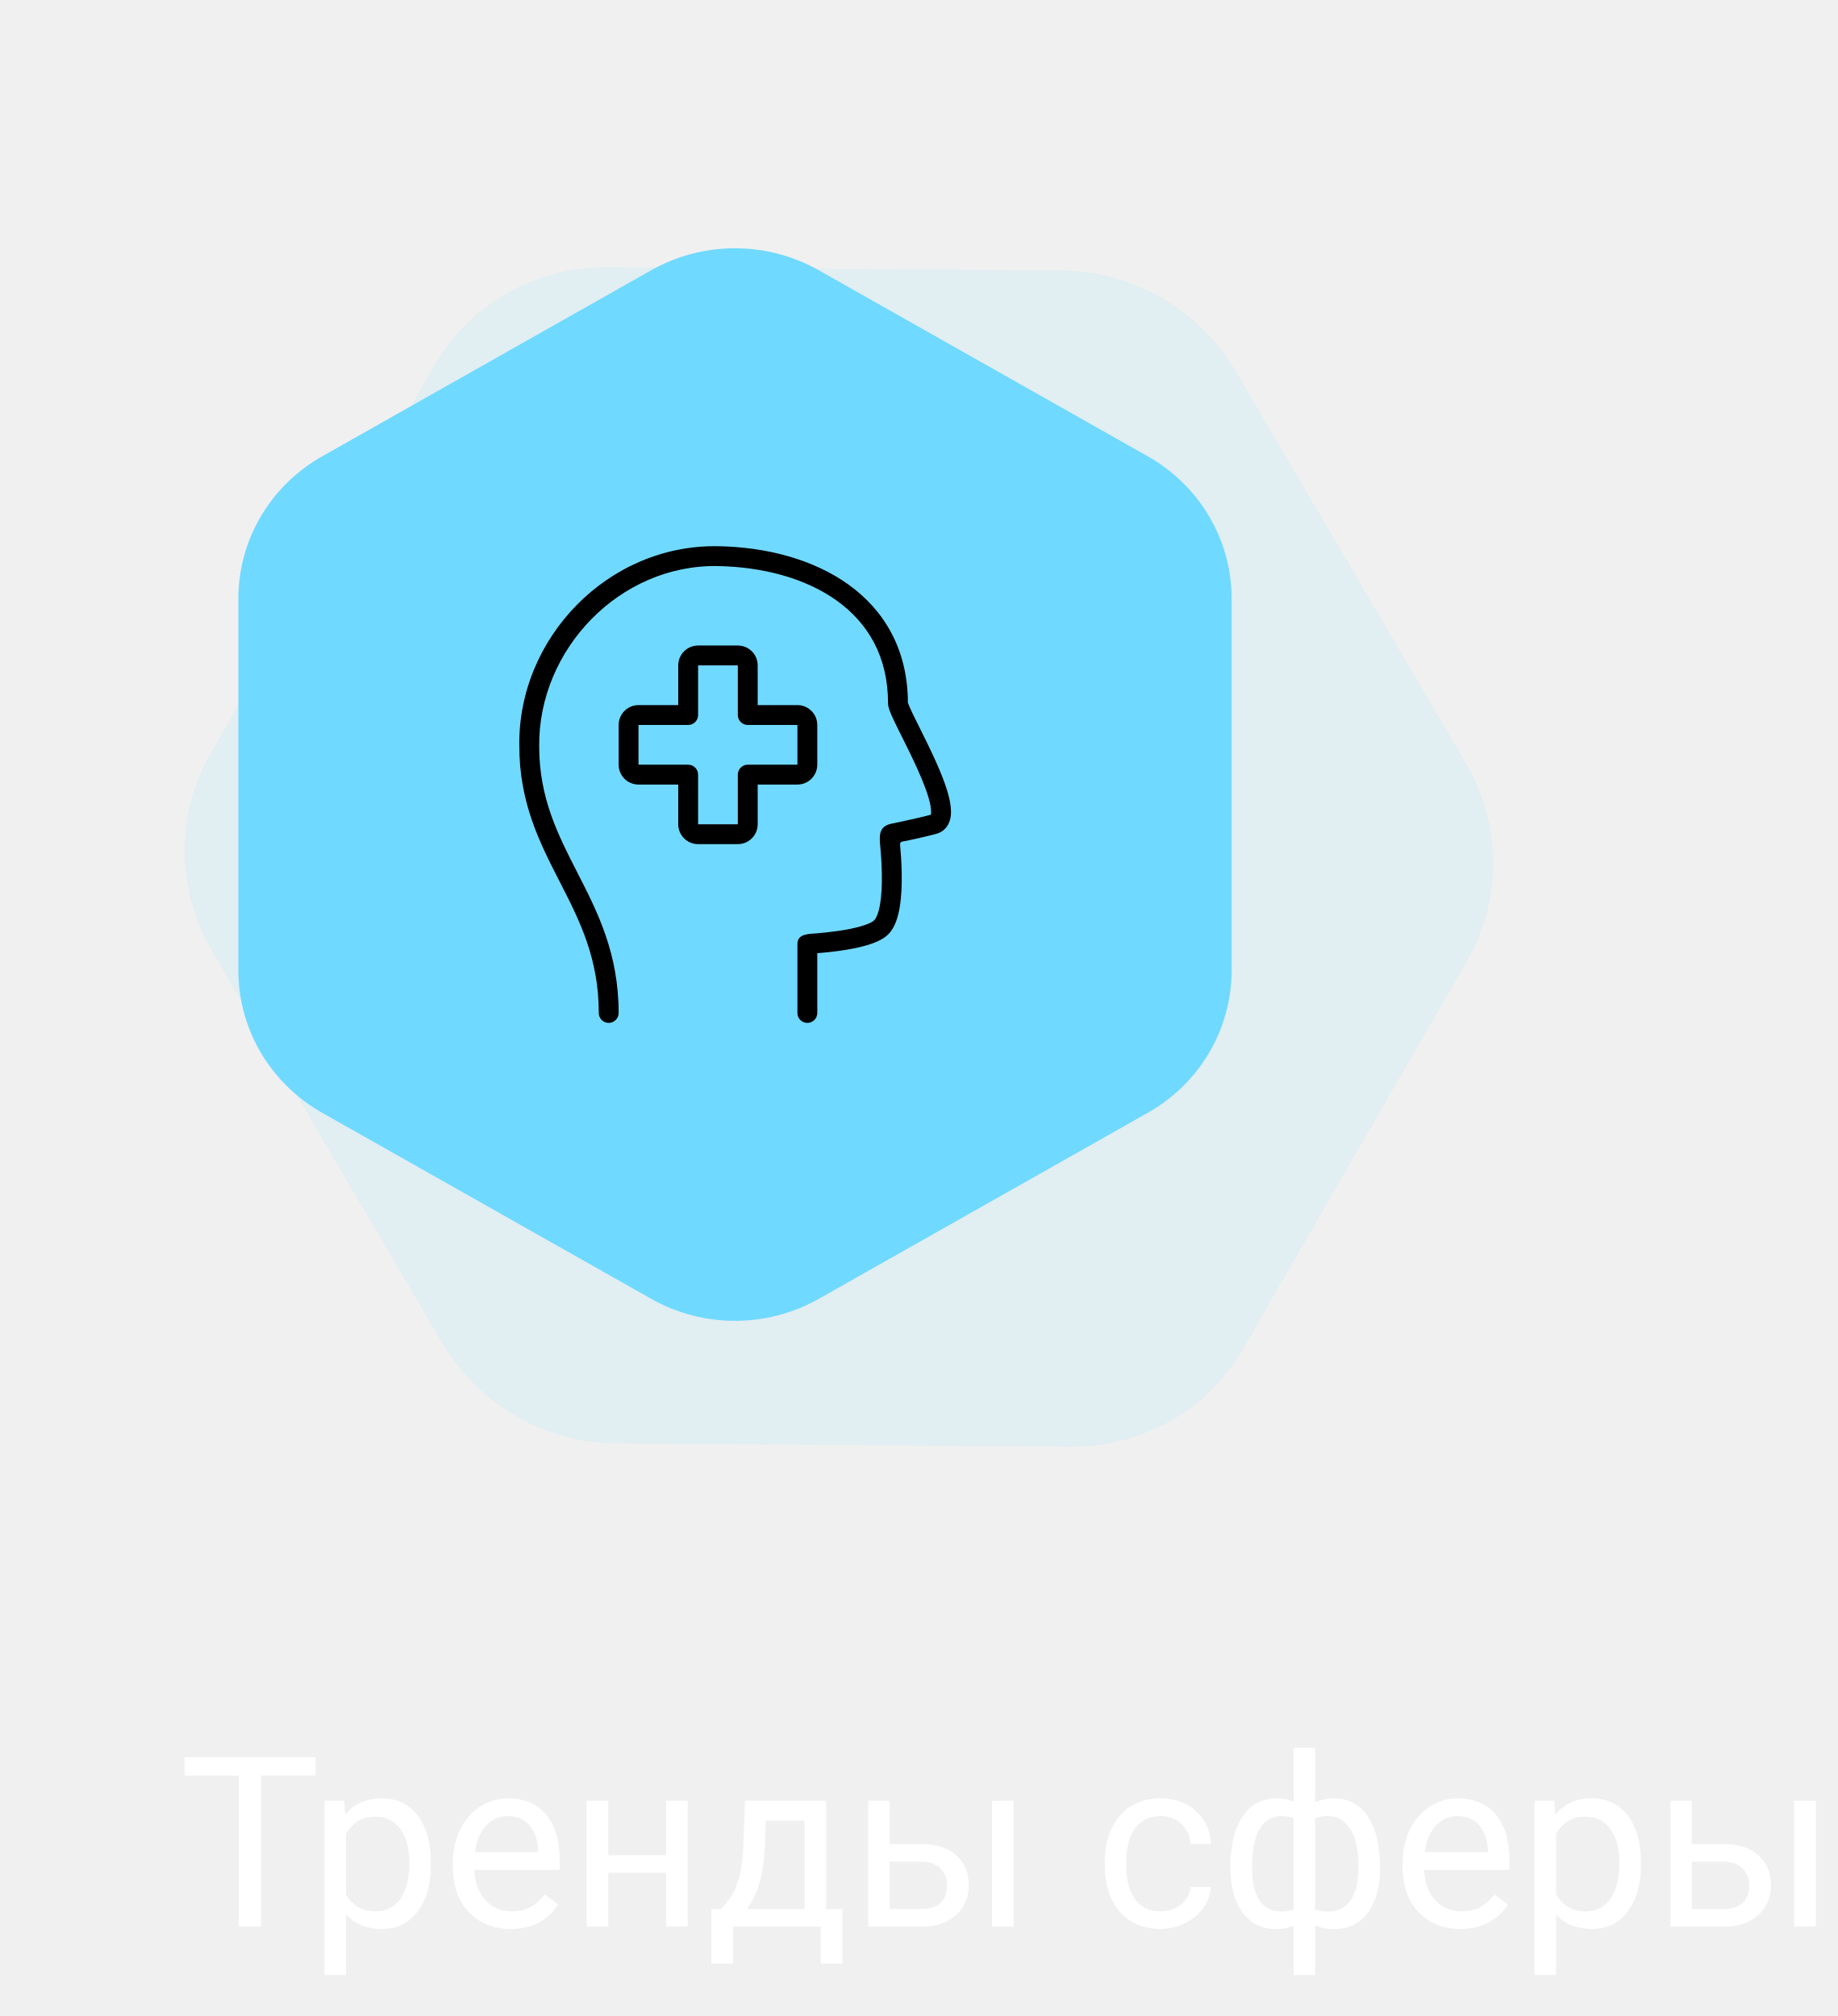
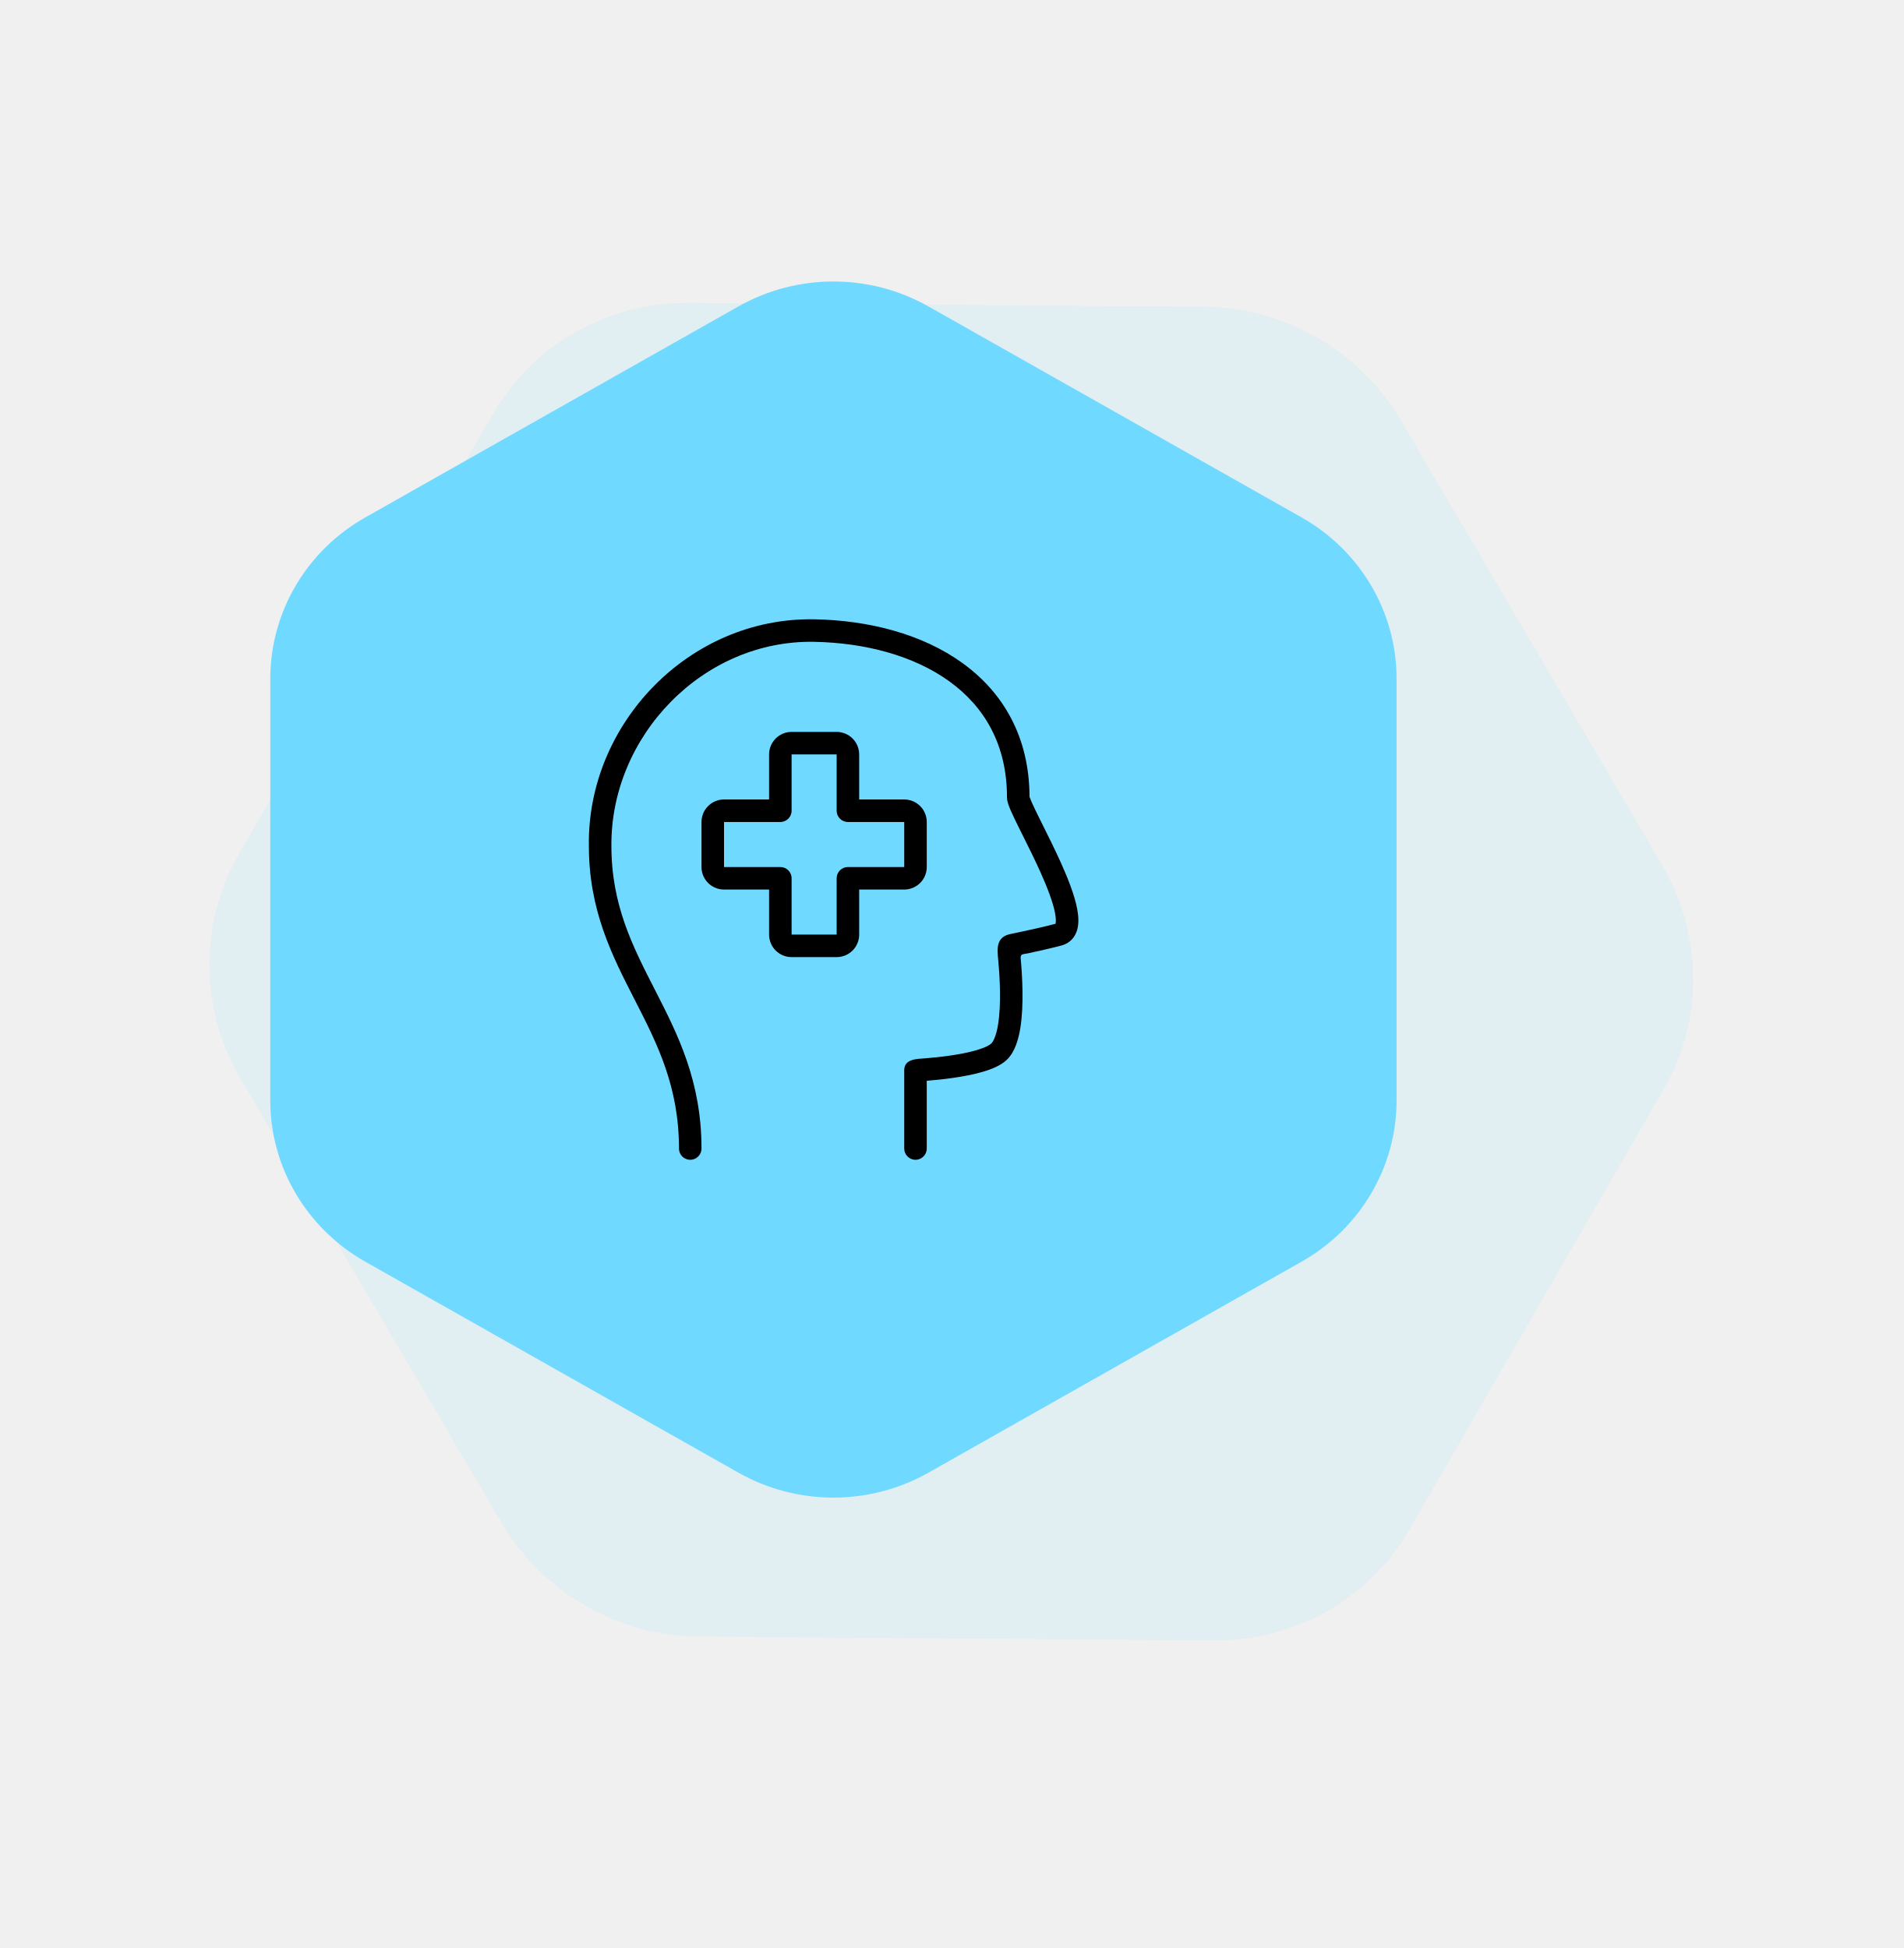
- <svg xmlns="http://www.w3.org/2000/svg" width="185" height="203" viewBox="0 0 185 203" fill="none">
-   <path d="M31.77 178.789H26.285V194H24.047V178.789H18.574V176.938H31.77V178.789ZM43.383 187.801C43.383 189.73 42.941 191.285 42.059 192.465C41.176 193.645 39.98 194.234 38.473 194.234C36.934 194.234 35.723 193.746 34.84 192.77V198.875H32.672V181.32H34.652L34.758 182.727C35.641 181.633 36.867 181.086 38.438 181.086C39.961 181.086 41.164 181.66 42.047 182.809C42.938 183.957 43.383 185.555 43.383 187.602V187.801ZM41.215 187.555C41.215 186.125 40.91 184.996 40.301 184.168C39.691 183.34 38.855 182.926 37.793 182.926C36.48 182.926 35.496 183.508 34.84 184.672V190.73C35.488 191.887 36.48 192.465 37.816 192.465C38.855 192.465 39.68 192.055 40.289 191.234C40.906 190.406 41.215 189.18 41.215 187.555ZM51.41 194.234C49.691 194.234 48.293 193.672 47.215 192.547C46.137 191.414 45.598 189.902 45.598 188.012V187.613C45.598 186.355 45.836 185.234 46.312 184.25C46.797 183.258 47.469 182.484 48.328 181.93C49.195 181.367 50.133 181.086 51.141 181.086C52.789 181.086 54.07 181.629 54.984 182.715C55.898 183.801 56.355 185.355 56.355 187.379V188.281H47.766C47.797 189.531 48.16 190.543 48.855 191.316C49.559 192.082 50.449 192.465 51.527 192.465C52.293 192.465 52.941 192.309 53.473 191.996C54.004 191.684 54.469 191.27 54.867 190.754L56.191 191.785C55.129 193.418 53.535 194.234 51.41 194.234ZM51.141 182.867C50.266 182.867 49.531 183.188 48.938 183.828C48.344 184.461 47.977 185.352 47.836 186.5H54.188V186.336C54.125 185.234 53.828 184.383 53.297 183.781C52.766 183.172 52.047 182.867 51.141 182.867ZM69.234 194H67.066V188.586H61.242V194H59.062V181.32H61.242V186.816H67.066V181.32H69.234V194ZM72.621 192.23L73.371 191.305C74.215 190.211 74.695 188.57 74.812 186.383L75.012 181.32H83.18V192.23H84.809V197.727H82.641V194H73.793V197.727H71.625L71.637 192.23H72.621ZM75.188 192.23H81.012V183.324H77.109L76.981 186.348C76.848 188.871 76.25 190.832 75.188 192.23ZM89.578 185.691H92.871C94.309 185.707 95.445 186.082 96.281 186.816C97.117 187.551 97.535 188.547 97.535 189.805C97.535 191.07 97.106 192.086 96.246 192.852C95.387 193.617 94.231 194 92.777 194H87.41V181.32H89.578V185.691ZM102.059 194H99.879V181.32H102.059V194ZM89.578 187.461V192.23H92.801C93.613 192.23 94.242 192.023 94.688 191.609C95.133 191.188 95.356 190.613 95.356 189.887C95.356 189.184 95.137 188.609 94.699 188.164C94.269 187.711 93.664 187.477 92.883 187.461H89.578ZM116.883 192.465C117.656 192.465 118.332 192.23 118.91 191.762C119.488 191.293 119.809 190.707 119.871 190.004H121.922C121.883 190.73 121.633 191.422 121.172 192.078C120.711 192.734 120.094 193.258 119.32 193.648C118.555 194.039 117.742 194.234 116.883 194.234C115.156 194.234 113.781 193.66 112.758 192.512C111.742 191.355 111.234 189.777 111.234 187.777V187.414C111.234 186.18 111.461 185.082 111.914 184.121C112.367 183.16 113.016 182.414 113.859 181.883C114.711 181.352 115.715 181.086 116.871 181.086C118.293 181.086 119.473 181.512 120.41 182.363C121.355 183.215 121.859 184.32 121.922 185.68H119.871C119.809 184.859 119.496 184.188 118.934 183.664C118.379 183.133 117.691 182.867 116.871 182.867C115.77 182.867 114.914 183.266 114.305 184.062C113.703 184.852 113.402 185.996 113.402 187.496V187.906C113.402 189.367 113.703 190.492 114.305 191.281C114.906 192.07 115.766 192.465 116.883 192.465ZM123.891 187.895C123.891 185.777 124.301 184.113 125.121 182.902C125.941 181.691 127.066 181.086 128.496 181.086C129.16 181.086 129.742 181.199 130.242 181.426V176H132.41V181.496C132.957 181.223 133.598 181.086 134.332 181.086C135.77 181.086 136.898 181.691 137.719 182.902C138.539 184.113 138.949 185.859 138.949 188.141C138.949 190.008 138.539 191.492 137.719 192.594C136.906 193.695 135.785 194.246 134.355 194.246C133.598 194.246 132.949 194.121 132.41 193.871V198.875H130.242V193.906C129.727 194.133 129.137 194.246 128.473 194.246C127.051 194.246 125.93 193.695 125.109 192.594C124.297 191.492 123.891 189.984 123.891 188.07V187.895ZM136.781 187.895C136.781 186.301 136.508 185.066 135.961 184.191C135.414 183.309 134.66 182.867 133.699 182.867C133.207 182.867 132.777 182.945 132.41 183.102V192.277C132.762 192.41 133.199 192.477 133.723 192.477C134.691 192.477 135.441 192.102 135.973 191.352C136.512 190.602 136.781 189.449 136.781 187.895ZM126.059 188.141C126.059 189.562 126.312 190.641 126.82 191.375C127.328 192.109 128.059 192.477 129.012 192.477C129.465 192.477 129.875 192.406 130.242 192.266V183.066C129.914 182.934 129.512 182.867 129.035 182.867C128.082 182.867 127.348 183.293 126.832 184.145C126.316 184.996 126.059 186.328 126.059 188.141ZM147.035 194.234C145.316 194.234 143.918 193.672 142.84 192.547C141.762 191.414 141.223 189.902 141.223 188.012V187.613C141.223 186.355 141.461 185.234 141.938 184.25C142.422 183.258 143.094 182.484 143.953 181.93C144.82 181.367 145.758 181.086 146.766 181.086C148.414 181.086 149.695 181.629 150.609 182.715C151.523 183.801 151.98 185.355 151.98 187.379V188.281H143.391C143.422 189.531 143.785 190.543 144.48 191.316C145.184 192.082 146.074 192.465 147.152 192.465C147.918 192.465 148.566 192.309 149.098 191.996C149.629 191.684 150.094 191.27 150.492 190.754L151.816 191.785C150.754 193.418 149.16 194.234 147.035 194.234ZM146.766 182.867C145.891 182.867 145.156 183.188 144.562 183.828C143.969 184.461 143.602 185.352 143.461 186.5H149.812V186.336C149.75 185.234 149.453 184.383 148.922 183.781C148.391 183.172 147.672 182.867 146.766 182.867ZM165.211 187.801C165.211 189.73 164.77 191.285 163.887 192.465C163.004 193.645 161.809 194.234 160.301 194.234C158.762 194.234 157.551 193.746 156.668 192.77V198.875H154.5V181.32H156.48L156.586 182.727C157.469 181.633 158.695 181.086 160.266 181.086C161.789 181.086 162.992 181.66 163.875 182.809C164.766 183.957 165.211 185.555 165.211 187.602V187.801ZM163.043 187.555C163.043 186.125 162.738 184.996 162.129 184.168C161.52 183.34 160.684 182.926 159.621 182.926C158.309 182.926 157.324 183.508 156.668 184.672V190.73C157.316 191.887 158.309 192.465 159.645 192.465C160.684 192.465 161.508 192.055 162.117 191.234C162.734 190.406 163.043 189.18 163.043 187.555ZM170.344 185.691H173.637C175.074 185.707 176.211 186.082 177.047 186.816C177.883 187.551 178.301 188.547 178.301 189.805C178.301 191.07 177.871 192.086 177.012 192.852C176.152 193.617 174.996 194 173.543 194H168.176V181.32H170.344V185.691ZM182.824 194H180.645V181.32H182.824V194ZM170.344 187.461V192.23H173.566C174.379 192.23 175.008 192.023 175.453 191.609C175.898 191.188 176.121 190.613 176.121 189.887C176.121 189.184 175.902 188.609 175.465 188.164C175.035 187.711 174.43 187.477 173.648 187.461H170.344Z" fill="white" />
+ <svg xmlns="http://www.w3.org/2000/svg" width="169" height="173" viewBox="0 0 169 173" fill="none">
  <path opacity="0.12" d="M106.862 27.247C114.064 27.301 120.748 31.16 124.396 37.37L147.547 76.778C151.195 82.988 151.253 90.605 147.699 96.761L125.147 135.823C121.593 141.978 114.967 145.737 107.765 145.682L62.061 145.337C54.859 145.282 48.175 141.423 44.527 135.213L21.376 95.806C17.728 89.596 17.67 81.978 21.224 75.823L43.776 36.761C47.33 30.605 53.956 26.847 61.158 26.901L106.862 27.247Z" fill="#70D9FF" />
  <path d="M65.564 27.214C70.784 24.262 77.216 24.262 82.436 27.214L115.564 45.95C120.784 48.903 124 54.359 124 60.264V97.736C124 103.641 120.784 109.097 115.564 112.05L82.436 130.786C77.216 133.738 70.784 133.738 65.564 130.786L32.436 112.05C27.216 109.097 24 103.641 24 97.736V60.264C24 54.359 27.216 48.903 32.436 45.95L65.564 27.214Z" fill="#70D9FF" />
  <g clip-path="url(#clip0)">
    <path fill-rule="evenodd" clip-rule="evenodd" d="M68.872 65.586C69.247 65.211 69.756 65 70.286 65H74.286C74.817 65 75.325 65.211 75.7 65.586C76.075 65.961 76.286 66.47 76.286 67V71H80.286C80.817 71 81.325 71.211 81.7 71.586C82.075 71.961 82.286 72.47 82.286 73V77C82.286 77.531 82.075 78.039 81.7 78.414C81.325 78.789 80.817 79 80.286 79H76.286V83C76.286 83.531 76.075 84.039 75.7 84.414C75.325 84.789 74.817 85 74.286 85H70.286C69.756 85 69.247 84.789 68.872 84.414C68.497 84.039 68.286 83.531 68.286 83V79H64.286C63.756 79 63.247 78.789 62.872 78.414C62.497 78.039 62.286 77.531 62.286 77V73C62.286 72.47 62.497 71.961 62.872 71.586C63.247 71.211 63.756 71 64.286 71H68.286V67C68.286 66.47 68.497 65.961 68.872 65.586ZM74.286 67L70.286 67L70.286 72C70.286 72.552 69.838 73 69.286 73L64.286 73V77L69.286 77C69.838 77 70.286 77.448 70.286 78V83H74.286V78C74.286 77.448 74.734 77 75.286 77L80.286 77V73H75.286C74.734 73 74.286 72.552 74.286 72V67Z" fill="black" />
    <path d="M52.286 75.134C52.116 64.276 61.196 54.803 72.304 55C77.138 55.086 81.888 56.307 85.457 58.884C89.049 61.478 91.393 65.415 91.41 70.748C91.414 70.762 91.42 70.783 91.43 70.81C91.463 70.909 91.519 71.049 91.6 71.234C91.761 71.602 91.993 72.081 92.276 72.651C92.375 72.851 92.48 73.061 92.588 73.279C93.091 74.287 93.68 75.469 94.207 76.641C94.841 78.052 95.425 79.537 95.649 80.753C95.759 81.352 95.805 82 95.643 82.575C95.46 83.222 95.008 83.768 94.255 83.967C93.307 84.217 92.164 84.474 91.266 84.667C90.846 84.757 90.586 84.681 90.628 85.13C90.697 85.884 90.771 86.913 90.787 88.004C90.803 89.09 90.762 90.27 90.592 91.315C90.43 92.306 90.12 93.394 89.432 94.083C88.888 94.627 88.03 94.962 87.25 95.189C86.424 95.43 85.486 95.603 84.621 95.727C83.752 95.852 82.932 95.931 82.331 95.979L82.286 95.983V102C82.286 102.552 81.838 103 81.286 103C80.734 103 80.286 102.552 80.286 102V95.046C80.286 94.022 81.429 94.045 82.172 93.986C82.746 93.94 83.522 93.865 84.337 93.748C85.157 93.63 85.991 93.473 86.691 93.269C87.436 93.052 87.859 92.827 88.016 92.669C88.228 92.458 88.465 91.925 88.618 90.992C88.761 90.113 88.802 89.064 88.787 88.034C88.772 87.009 88.703 86.035 88.636 85.314C88.538 84.251 88.409 83.216 89.743 82.943C90.017 82.887 90.403 82.806 90.846 82.711C91.726 82.522 92.819 82.277 93.715 82.041L93.718 82.032C93.757 81.895 93.772 81.605 93.682 81.115C93.505 80.154 93.01 78.857 92.383 77.46C91.874 76.329 91.307 75.191 90.805 74.184L90.805 74.184L90.804 74.183C90.694 73.962 90.587 73.746 90.484 73.539C90.202 72.972 89.95 72.453 89.767 72.036C89.676 71.828 89.595 71.629 89.535 71.451C89.485 71.303 89.41 71.061 89.41 70.812C89.412 66.116 87.394 62.75 84.286 60.506C81.14 58.234 76.825 57.081 72.268 57C62.404 56.825 54.208 65.374 54.286 75.126C54.286 80.354 56.155 84.007 58.148 87.9L58.176 87.955C60.179 91.869 62.286 96.016 62.286 102C62.286 102.552 61.838 103 61.286 103C60.734 103 60.286 102.552 60.286 102C60.286 96.538 58.393 92.768 56.396 88.866L56.318 88.715C54.346 84.862 52.288 80.842 52.286 75.134Z" fill="black" />
  </g>
  <defs>
    <clipPath id="clip0">
      <rect width="48" height="48" fill="white" transform="translate(50 55)" />
    </clipPath>
  </defs>
</svg>
